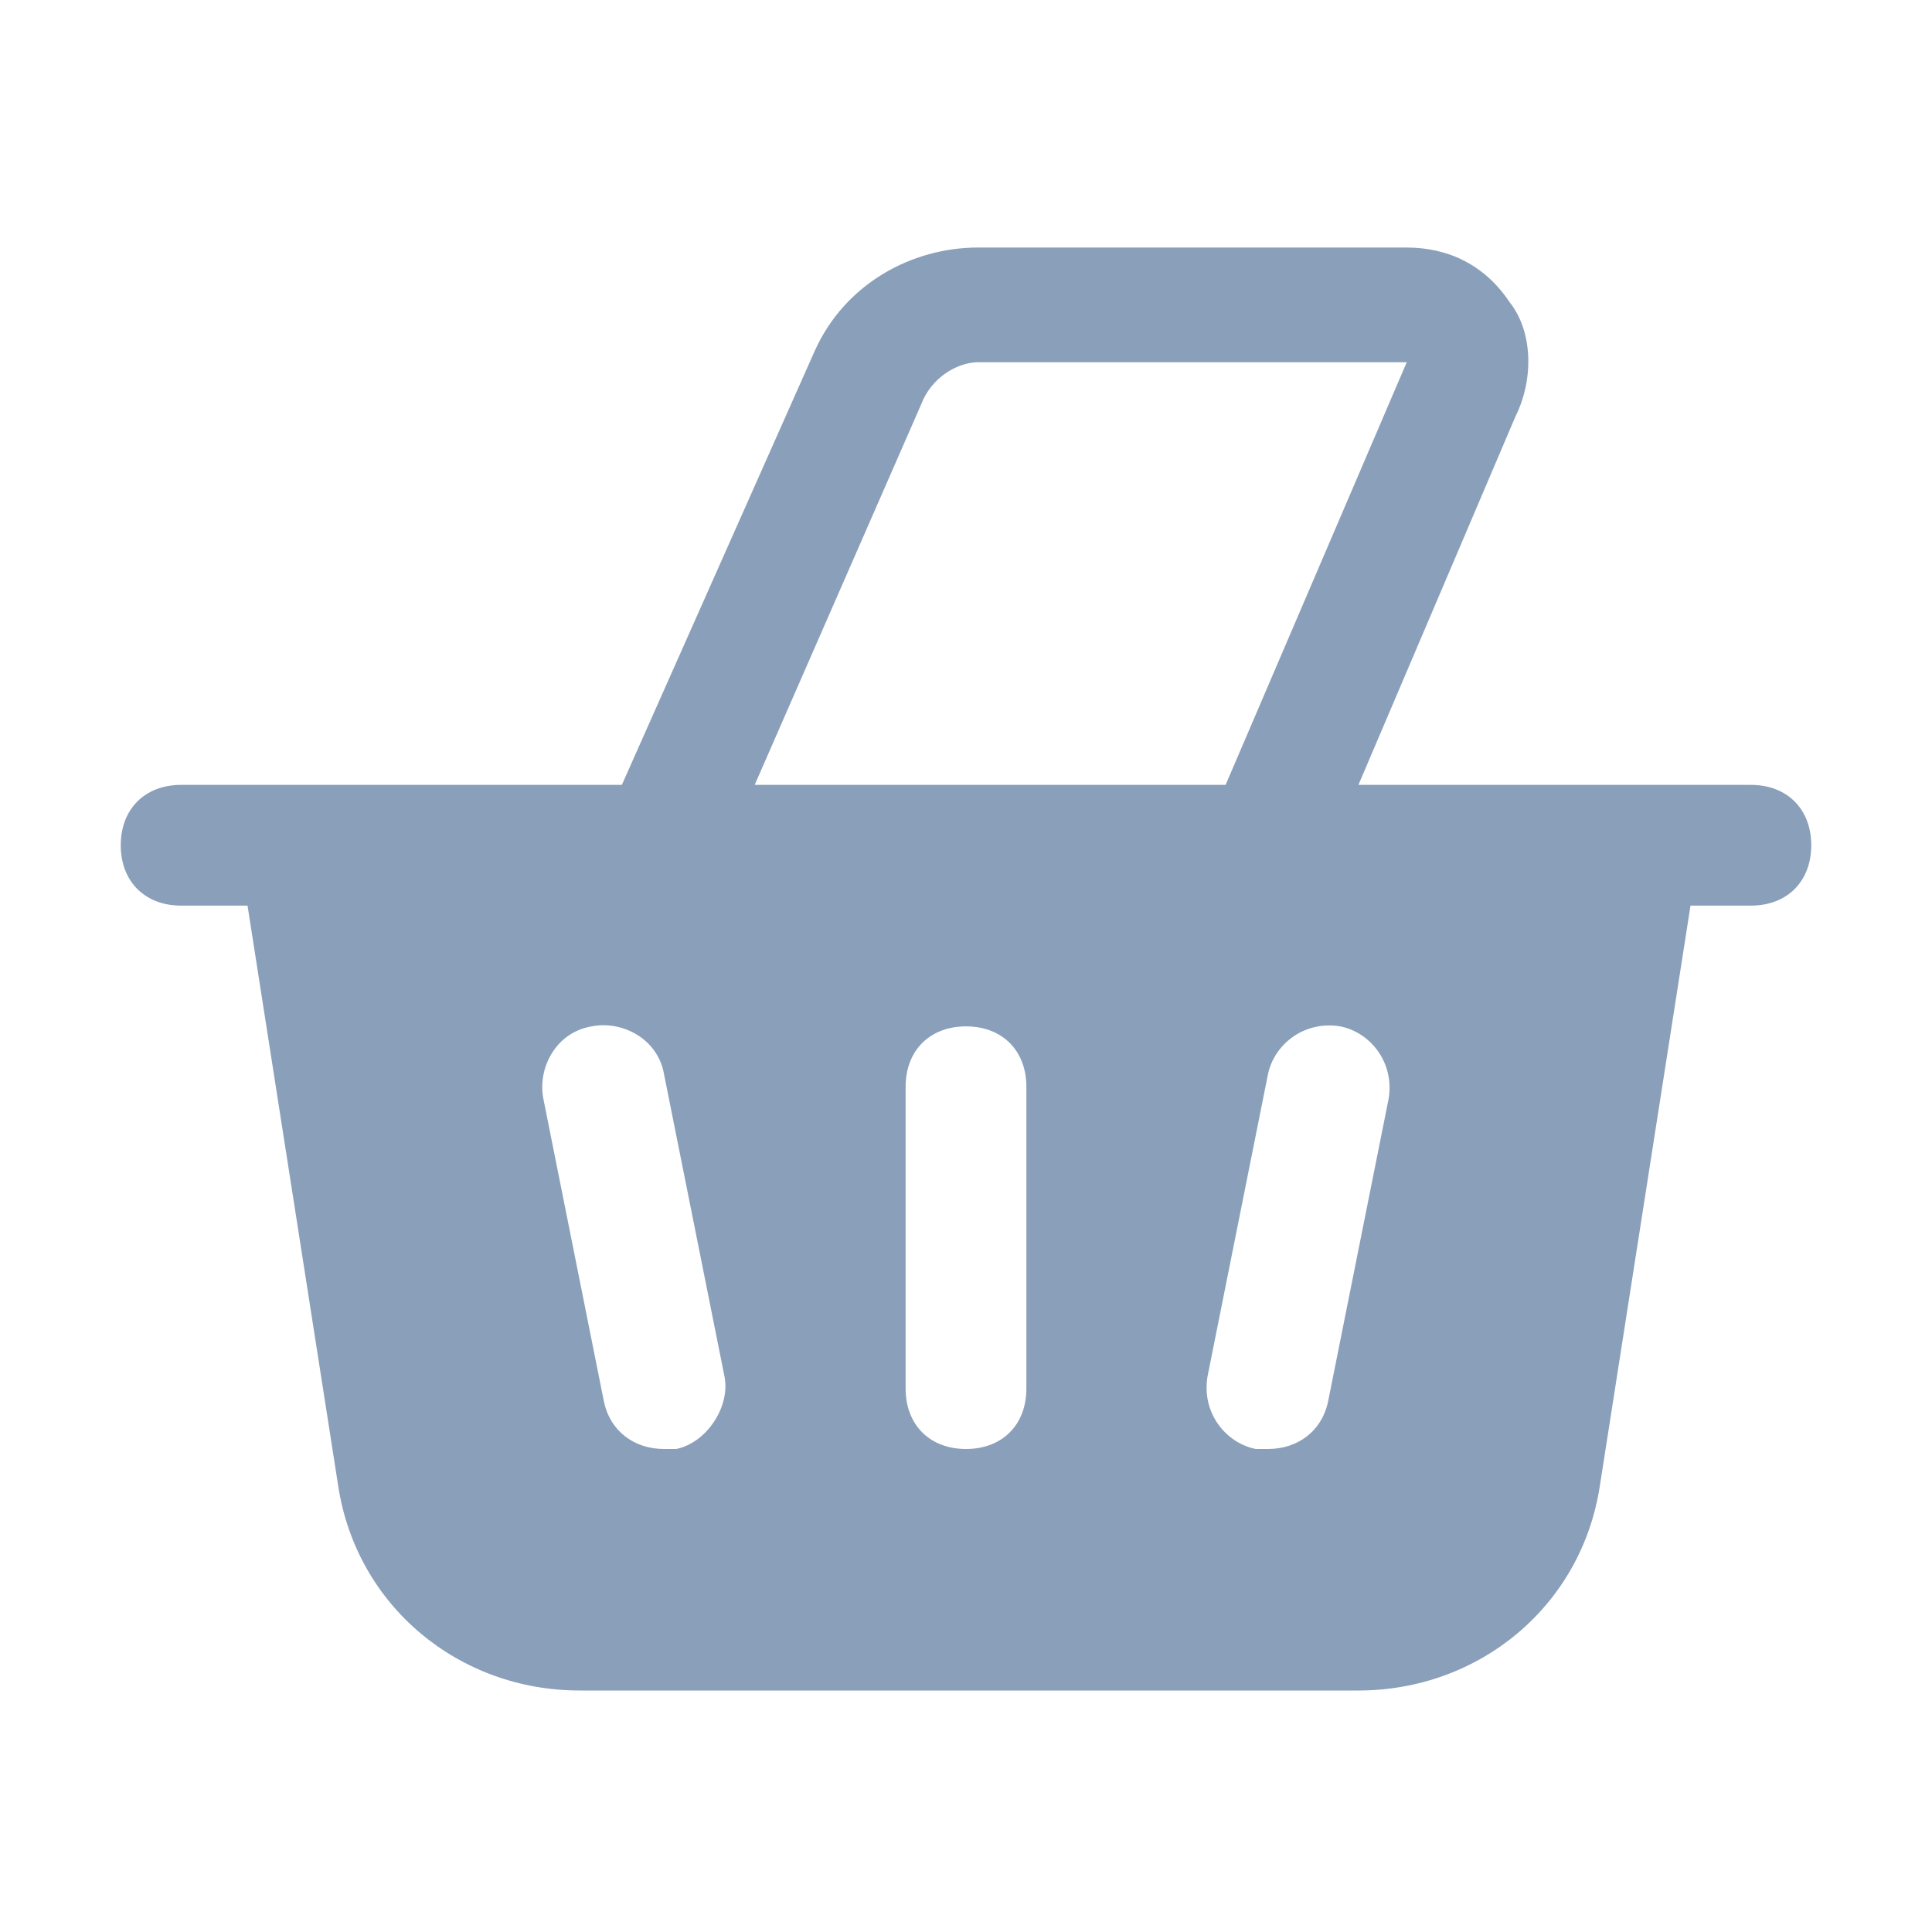
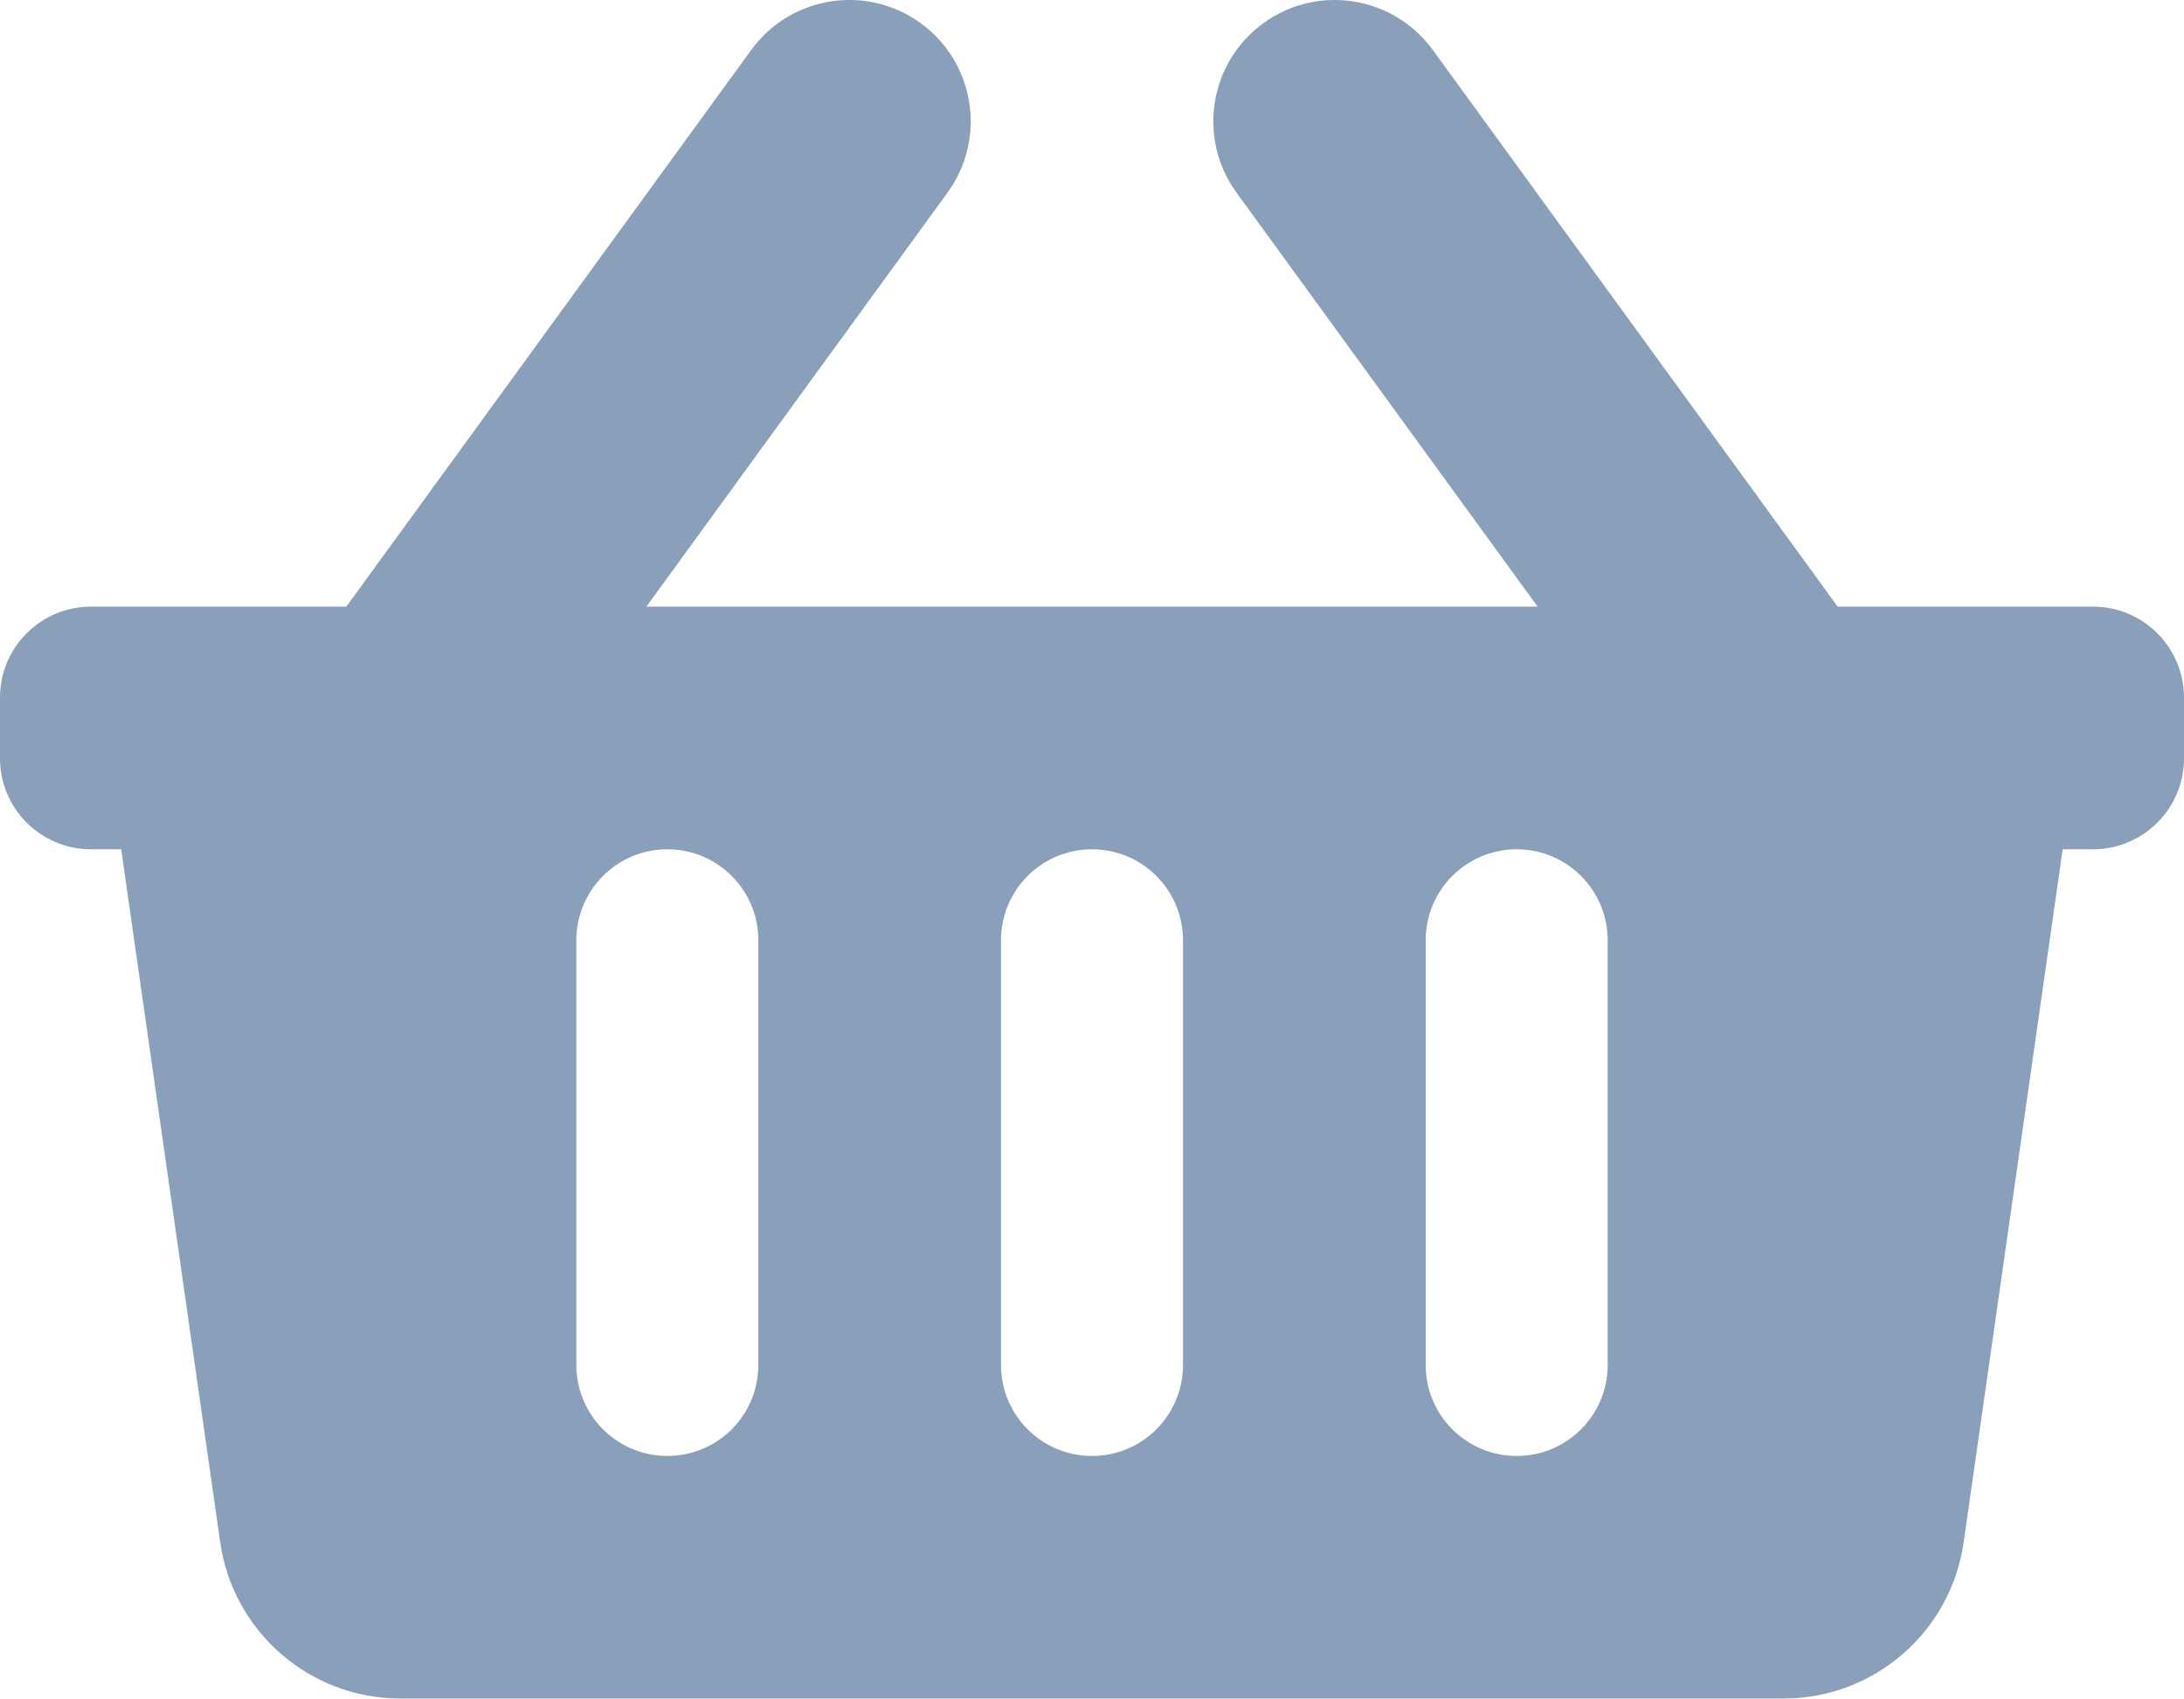
- <svg xmlns="http://www.w3.org/2000/svg" viewBox="0 0 32 32" fill="#8a9fba">
-   <path d="M29 13h-6.5l2.6-6.1c.3-.6.3-1.4-.1-1.9-.4-.6-1-.9-1.7-.9h-7.1c-1.1 0-2.2.6-2.7 1.7L10.3 13H3c-.6 0-1 .4-1 1s.4 1 1 1h1.1l1.5 9.6c.3 2 2 3.4 4 3.4h12.9c2 0 3.7-1.4 4-3.4L28 15h1c.6 0 1-.4 1-1s-.4-1-1-1zM11.2 24H11c-.5 0-.9-.3-1-.8l-1-5c-.1-.5.2-1.1.8-1.2.5-.1 1.1.2 1.2.8l1 5c.1.5-.3 1.1-.8 1.2zm4.1-17.4c.2-.4.6-.6.9-.6h7.1l-3 7h-7.8l2.8-6.4zM17 23c0 .6-.4 1-1 1s-1-.4-1-1v-5c0-.6.4-1 1-1s1 .4 1 1v5zm5 .2c-.1.5-.5.8-1 .8h-.2c-.5-.1-.9-.6-.8-1.2l1-5c.1-.5.6-.9 1.2-.8.5.1.9.6.8 1.2l-1 5z" />
+ <svg xmlns="http://www.w3.org/2000/svg" width="60" height="46.667">
+   <path d="M60 19.167v1.667a2.5 2.5 0 01-2.5 2.5h-.833l-2.72 19.04A5 5 0 0149 46.667H11a5 5 0 01-4.95-4.293l-2.72-19.04H2.5a2.5 2.5 0 01-2.5-2.5v-1.667a2.5 2.5 0 012.5-2.5h7.015L20.638 1.373a3.333 3.333 0 115.392 3.921l-8.272 11.373h24.484L33.971 5.294a3.333 3.333 0 015.392-3.921l11.122 15.294H57.5a2.5 2.5 0 012.5 2.5zM32.5 37.503V25.834a2.5 2.5 0 00-5 0v11.669a2.5 2.5 0 005 0zm11.667 0V25.834a2.5 2.5 0 00-5 0v11.669a2.5 2.5 0 005 0zm-23.333 0V25.834a2.5 2.5 0 00-5 0v11.669a2.5 2.5 0 005 0z" fill="#8a9fba" />
</svg>
